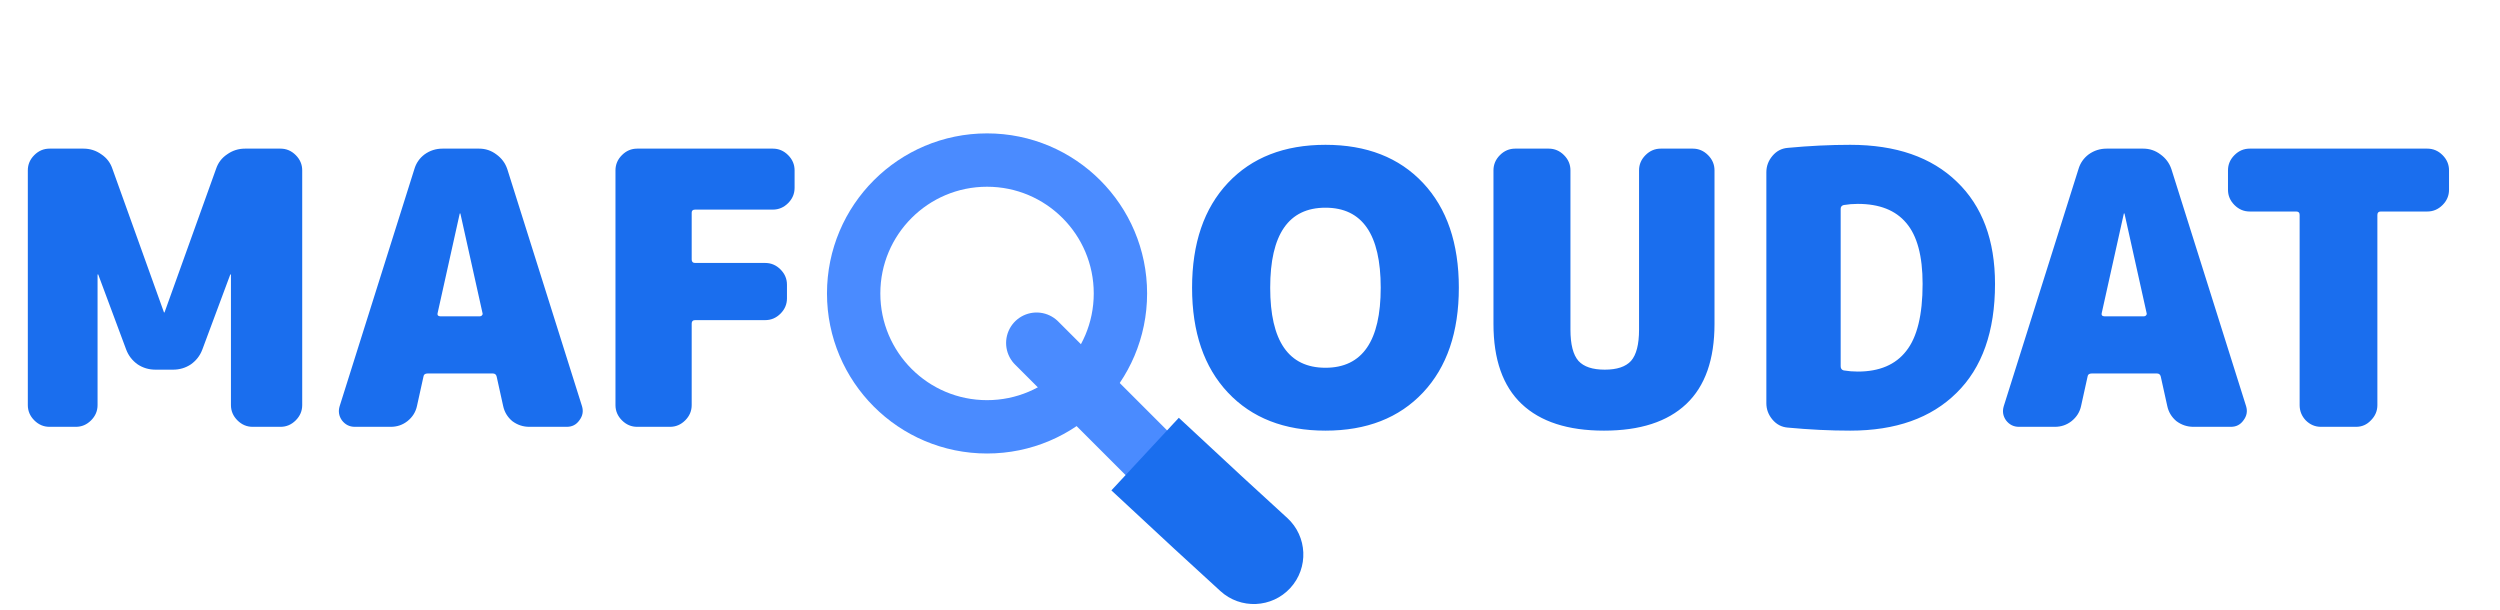
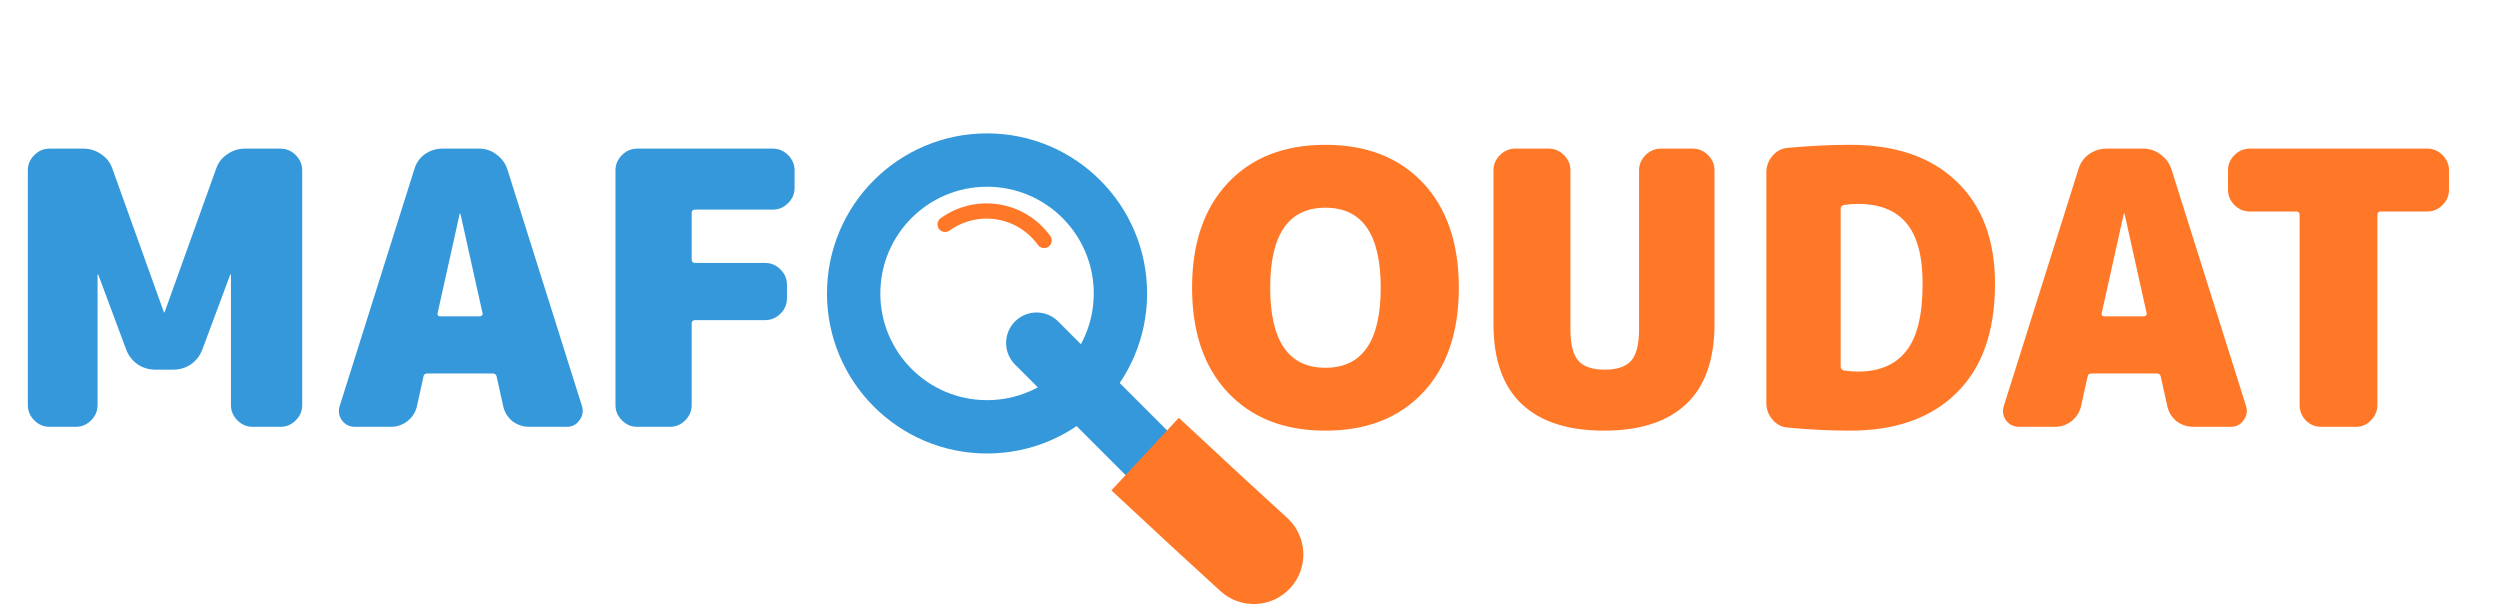
<svg xmlns="http://www.w3.org/2000/svg" width="328" height="80" viewBox="0 0 328 80" fill="none">
-   <path d="M36.8 19.5C37.567 19.5 38.233 19.783 38.8 20.35C39.367 20.917 39.65 21.583 39.65 22.35V53.15C39.65 53.917 39.367 54.583 38.8 55.15C38.233 55.717 37.567 56 36.8 56H33.15C32.383 56 31.717 55.717 31.15 55.15C30.583 54.583 30.3 53.917 30.3 53.15V36.05C30.3 36.017 30.283 36 30.25 36C30.217 36 30.2 36.017 30.2 36.05L26.55 45.85C26.25 46.65 25.75 47.3 25.05 47.8C24.35 48.267 23.567 48.5 22.7 48.5H20.4C19.533 48.5 18.75 48.267 18.05 47.8C17.35 47.3 16.85 46.65 16.55 45.85L12.9 36.05C12.9 36.017 12.883 36 12.85 36C12.817 36 12.8 36.017 12.8 36.05V53.15C12.8 53.917 12.517 54.583 11.95 55.15C11.383 55.717 10.717 56 9.95 56H6.5C5.733 56 5.067 55.717 4.5 55.15C3.933 54.583 3.65 53.917 3.65 53.15V22.35C3.65 21.583 3.933 20.917 4.5 20.35C5.067 19.783 5.733 19.5 6.5 19.5H10.95C11.817 19.5 12.6 19.75 13.3 20.25C14 20.717 14.483 21.35 14.75 22.15L21.5 40.95C21.5 40.983 21.517 41 21.55 41C21.583 41 21.6 40.983 21.6 40.95L28.35 22.15C28.617 21.35 29.1 20.717 29.8 20.25C30.5 19.75 31.283 19.5 32.15 19.5H36.8ZM57.761 41.5H62.961C63.06 41.5 63.144 41.467 63.211 41.4C63.31 41.3 63.344 41.2 63.31 41.1L60.41 28.05C60.41 28.017 60.394 28 60.361 28C60.327 28 60.31 28.017 60.31 28.05L57.41 41.1C57.377 41.2 57.394 41.3 57.461 41.4C57.56 41.467 57.66 41.5 57.761 41.5ZM66.561 22.2L76.361 53.3C76.561 53.967 76.444 54.583 76.01 55.15C75.611 55.717 75.061 56 74.361 56H69.46C68.627 56 67.877 55.75 67.21 55.25C66.577 54.717 66.177 54.05 66.01 53.25L65.16 49.4C65.094 49.133 64.927 49 64.66 49H56.111C55.777 49 55.594 49.133 55.56 49.4L54.711 53.25C54.544 54.05 54.127 54.717 53.461 55.25C52.827 55.75 52.094 56 51.261 56H46.56C45.861 56 45.294 55.717 44.861 55.15C44.461 54.583 44.361 53.967 44.56 53.3L54.361 22.2C54.594 21.4 55.044 20.75 55.711 20.25C56.41 19.75 57.194 19.5 58.06 19.5H62.861C63.694 19.5 64.444 19.75 65.111 20.25C65.811 20.75 66.294 21.4 66.561 22.2ZM101.4 19.5C102.166 19.5 102.833 19.783 103.4 20.35C103.966 20.917 104.25 21.583 104.25 22.35V24.65C104.25 25.417 103.966 26.083 103.4 26.65C102.833 27.217 102.166 27.5 101.4 27.5H91.2C90.9 27.5 90.75 27.633 90.75 27.9V34.05C90.75 34.35 90.9 34.5 91.2 34.5H100.4C101.166 34.5 101.833 34.783 102.4 35.35C102.966 35.917 103.25 36.583 103.25 37.35V39.15C103.25 39.917 102.966 40.583 102.4 41.15C101.833 41.717 101.166 42 100.4 42H91.2C90.9 42 90.75 42.15 90.75 42.45V53.15C90.75 53.917 90.466 54.583 89.9 55.15C89.333 55.717 88.666 56 87.9 56H83.6C82.833 56 82.166 55.717 81.6 55.15C81.033 54.583 80.75 53.917 80.75 53.15V22.35C80.75 21.583 81.033 20.917 81.6 20.35C82.166 19.783 82.833 19.5 83.6 19.5H101.4Z" fill="#1A6EEE" />
-   <path d="M166.65 37.75C166.65 44.75 169.067 48.25 173.9 48.25C178.733 48.25 181.15 44.75 181.15 37.75C181.15 30.75 178.733 27.25 173.9 27.25C169.067 27.25 166.65 30.75 166.65 37.75ZM161.1 24C164.233 20.667 168.5 19 173.9 19C179.3 19 183.567 20.667 186.7 24C189.833 27.333 191.4 31.917 191.4 37.75C191.4 43.583 189.833 48.167 186.7 51.5C183.567 54.833 179.3 56.5 173.9 56.5C168.5 56.5 164.233 54.833 161.1 51.5C157.967 48.167 156.4 43.583 156.4 37.75C156.4 31.917 157.967 27.333 161.1 24ZM222.093 19.5C222.86 19.5 223.526 19.783 224.093 20.35C224.66 20.917 224.943 21.583 224.943 22.35V42.5C224.943 47.167 223.71 50.667 221.243 53C218.776 55.333 215.176 56.5 210.443 56.5C205.71 56.5 202.11 55.333 199.643 53C197.176 50.667 195.943 47.167 195.943 42.5V22.35C195.943 21.583 196.226 20.917 196.793 20.35C197.36 19.783 198.026 19.5 198.793 19.5H203.193C203.96 19.5 204.626 19.783 205.193 20.35C205.76 20.917 206.043 21.583 206.043 22.35V43.25C206.043 45.183 206.393 46.55 207.093 47.35C207.793 48.117 208.943 48.5 210.543 48.5C212.143 48.5 213.293 48.117 213.993 47.35C214.693 46.55 215.043 45.183 215.043 43.25V22.35C215.043 21.583 215.326 20.917 215.893 20.35C216.46 19.783 217.126 19.5 217.893 19.5H222.093ZM243.746 48.75C246.579 48.75 248.696 47.85 250.096 46.05C251.529 44.25 252.246 41.317 252.246 37.25C252.246 33.583 251.529 30.917 250.096 29.25C248.696 27.583 246.579 26.75 243.746 26.75C243.112 26.75 242.496 26.8 241.896 26.9C241.629 26.967 241.496 27.133 241.496 27.4V48.05C241.496 48.35 241.629 48.533 241.896 48.6C242.496 48.7 243.112 48.75 243.746 48.75ZM242.746 19C248.746 19 253.412 20.617 256.746 23.85C260.079 27.05 261.746 31.517 261.746 37.25C261.746 43.483 260.062 48.25 256.696 51.55C253.362 54.85 248.712 56.5 242.746 56.5C240.112 56.5 237.379 56.367 234.546 56.1C233.746 56.033 233.079 55.683 232.546 55.05C232.012 54.417 231.746 53.7 231.746 52.9V22.6C231.746 21.8 232.012 21.083 232.546 20.45C233.079 19.817 233.746 19.467 234.546 19.4C237.379 19.133 240.112 19 242.746 19ZM276.091 41.5H281.291C281.391 41.5 281.474 41.467 281.541 41.4C281.641 41.3 281.674 41.2 281.641 41.1L278.741 28.05C278.741 28.017 278.724 28 278.691 28C278.657 28 278.641 28.017 278.641 28.05L275.741 41.1C275.707 41.2 275.724 41.3 275.791 41.4C275.891 41.467 275.991 41.5 276.091 41.5ZM284.891 22.2L294.691 53.3C294.891 53.967 294.774 54.583 294.341 55.15C293.941 55.717 293.391 56 292.691 56H287.791C286.957 56 286.207 55.75 285.541 55.25C284.907 54.717 284.507 54.05 284.341 53.25L283.491 49.4C283.424 49.133 283.257 49 282.991 49H274.441C274.107 49 273.924 49.133 273.891 49.4L273.041 53.25C272.874 54.05 272.457 54.717 271.791 55.25C271.157 55.75 270.424 56 269.591 56H264.891C264.191 56 263.624 55.717 263.191 55.15C262.791 54.583 262.691 53.967 262.891 53.3L272.691 22.2C272.924 21.4 273.374 20.75 274.041 20.25C274.741 19.75 275.524 19.5 276.391 19.5H281.191C282.024 19.5 282.774 19.75 283.441 20.25C284.141 20.75 284.624 21.4 284.891 22.2ZM318.462 19.5C319.229 19.5 319.895 19.783 320.462 20.35C321.029 20.917 321.312 21.583 321.312 22.35V24.9C321.312 25.667 321.029 26.333 320.462 26.9C319.895 27.467 319.229 27.75 318.462 27.75H312.362C312.062 27.75 311.912 27.9 311.912 28.2V53.15C311.912 53.917 311.629 54.583 311.062 55.15C310.529 55.717 309.879 56 309.112 56H304.512C303.745 56 303.079 55.717 302.512 55.15C301.979 54.583 301.712 53.917 301.712 53.15V28.2C301.712 27.9 301.562 27.75 301.262 27.75H295.162C294.395 27.75 293.729 27.467 293.162 26.9C292.595 26.333 292.312 25.667 292.312 24.9V22.35C292.312 21.583 292.595 20.917 293.162 20.35C293.729 19.783 294.395 19.5 295.162 19.5H318.462Z" fill="#1A6EEE" />
-   <path d="M129.5 56C139.165 56 147 48.165 147 38.5C147 28.835 139.165 21 129.5 21C119.835 21 112 28.835 112 38.5C112 48.165 119.835 56 129.5 56Z" stroke="#4A8BFF" stroke-width="7" stroke-linecap="round" stroke-linejoin="round" />
-   <path d="M136 45L159 68" stroke="#4A8BFF" stroke-width="8" stroke-linecap="round" stroke-linejoin="round" />
-   <path d="M159.423 59.237L154.66 54.814L145.814 64.34L150.577 68.763L155 64L159.423 59.237ZM160.108 77.541C162.754 79.967 166.866 79.788 169.292 77.142C171.717 74.496 171.538 70.384 168.892 67.959L164.5 72.75L160.108 77.541ZM158.5 67.25L154.077 72.013C154.087 72.023 154.098 72.032 154.108 72.041L158.5 67.25ZM155 64L150.577 68.763L154.077 72.013L158.5 67.25L162.923 62.487L159.423 59.237L155 64ZM158.5 67.25L154.108 72.041L160.108 77.541L164.5 72.75L168.892 67.959L162.892 62.459L158.5 67.25Z" fill="#1A6EEE" />
+   <path d="M36.8 19.5C37.567 19.5 38.233 19.783 38.8 20.35C39.367 20.917 39.65 21.583 39.65 22.35V53.15C39.65 53.917 39.367 54.583 38.8 55.15C38.233 55.717 37.567 56 36.8 56H33.15C32.383 56 31.717 55.717 31.15 55.15C30.583 54.583 30.3 53.917 30.3 53.15V36.05C30.3 36.017 30.283 36 30.25 36C30.217 36 30.2 36.017 30.2 36.05L26.55 45.85C26.25 46.65 25.75 47.3 25.05 47.8C24.35 48.267 23.567 48.5 22.7 48.5H20.4C19.533 48.5 18.75 48.267 18.05 47.8C17.35 47.3 16.85 46.65 16.55 45.85L12.9 36.05C12.9 36.017 12.883 36 12.85 36C12.817 36 12.8 36.017 12.8 36.05V53.15C12.8 53.917 12.517 54.583 11.95 55.15C11.383 55.717 10.717 56 9.95 56H6.5C5.733 56 5.067 55.717 4.5 55.15C3.933 54.583 3.65 53.917 3.65 53.15V22.35C3.65 21.583 3.933 20.917 4.5 20.35C5.067 19.783 5.733 19.5 6.5 19.5H10.95C11.817 19.5 12.6 19.75 13.3 20.25C14 20.717 14.483 21.35 14.75 22.15L21.5 40.95C21.5 40.983 21.517 41 21.55 41C21.583 41 21.6 40.983 21.6 40.95L28.35 22.15C28.617 21.35 29.1 20.717 29.8 20.25C30.5 19.75 31.283 19.5 32.15 19.5H36.8ZM57.761 41.5H62.961C63.06 41.5 63.144 41.467 63.211 41.4C63.31 41.3 63.344 41.2 63.31 41.1L60.41 28.05C60.41 28.017 60.394 28 60.361 28C60.327 28 60.31 28.017 60.31 28.05L57.41 41.1C57.377 41.2 57.394 41.3 57.461 41.4C57.56 41.467 57.66 41.5 57.761 41.5ZM66.561 22.2L76.361 53.3C76.561 53.967 76.444 54.583 76.01 55.15C75.611 55.717 75.061 56 74.361 56H69.46C68.627 56 67.877 55.75 67.21 55.25C66.577 54.717 66.177 54.05 66.01 53.25L65.16 49.4C65.094 49.133 64.927 49 64.66 49H56.111C55.777 49 55.594 49.133 55.56 49.4L54.711 53.25C54.544 54.05 54.127 54.717 53.461 55.25C52.827 55.75 52.094 56 51.261 56H46.56C45.861 56 45.294 55.717 44.861 55.15C44.461 54.583 44.361 53.967 44.56 53.3L54.361 22.2C54.594 21.4 55.044 20.75 55.711 20.25C56.41 19.75 57.194 19.5 58.06 19.5H62.861C63.694 19.5 64.444 19.75 65.111 20.25C65.811 20.75 66.294 21.4 66.561 22.2ZM101.4 19.5C102.166 19.5 102.833 19.783 103.4 20.35C103.966 20.917 104.25 21.583 104.25 22.35V24.65C104.25 25.417 103.966 26.083 103.4 26.65C102.833 27.217 102.166 27.5 101.4 27.5H91.2C90.9 27.5 90.75 27.633 90.75 27.9V34.05C90.75 34.35 90.9 34.5 91.2 34.5H100.4C101.166 34.5 101.833 34.783 102.4 35.35C102.966 35.917 103.25 36.583 103.25 37.35V39.15C103.25 39.917 102.966 40.583 102.4 41.15C101.833 41.717 101.166 42 100.4 42H91.2C90.9 42 90.75 42.15 90.75 42.45V53.15C90.75 53.917 90.466 54.583 89.9 55.15C89.333 55.717 88.666 56 87.9 56H83.6C82.833 56 82.166 55.717 81.6 55.15C81.033 54.583 80.75 53.917 80.75 53.15V22.35C80.75 21.583 81.033 20.917 81.6 20.35C82.166 19.783 82.833 19.5 83.6 19.5H101.4Z" fill="#3498DB" />
+   <path d="M166.65 37.75C166.65 44.75 169.067 48.25 173.9 48.25C178.733 48.25 181.15 44.75 181.15 37.75C181.15 30.75 178.733 27.25 173.9 27.25C169.067 27.25 166.65 30.75 166.65 37.75ZM161.1 24C164.233 20.667 168.5 19 173.9 19C179.3 19 183.567 20.667 186.7 24C189.833 27.333 191.4 31.917 191.4 37.75C191.4 43.583 189.833 48.167 186.7 51.5C183.567 54.833 179.3 56.5 173.9 56.5C168.5 56.5 164.233 54.833 161.1 51.5C157.967 48.167 156.4 43.583 156.4 37.75C156.4 31.917 157.967 27.333 161.1 24ZM222.093 19.5C222.86 19.5 223.526 19.783 224.093 20.35C224.66 20.917 224.943 21.583 224.943 22.35V42.5C224.943 47.167 223.71 50.667 221.243 53C218.776 55.333 215.176 56.5 210.443 56.5C205.71 56.5 202.11 55.333 199.643 53C197.176 50.667 195.943 47.167 195.943 42.5V22.35C195.943 21.583 196.226 20.917 196.793 20.35C197.36 19.783 198.026 19.5 198.793 19.5H203.193C203.96 19.5 204.626 19.783 205.193 20.35C205.76 20.917 206.043 21.583 206.043 22.35V43.25C206.043 45.183 206.393 46.55 207.093 47.35C207.793 48.117 208.943 48.5 210.543 48.5C212.143 48.5 213.293 48.117 213.993 47.35C214.693 46.55 215.043 45.183 215.043 43.25V22.35C215.043 21.583 215.326 20.917 215.893 20.35C216.46 19.783 217.126 19.5 217.893 19.5H222.093ZM243.746 48.75C246.579 48.75 248.696 47.85 250.096 46.05C251.529 44.25 252.246 41.317 252.246 37.25C252.246 33.583 251.529 30.917 250.096 29.25C248.696 27.583 246.579 26.75 243.746 26.75C243.112 26.75 242.496 26.8 241.896 26.9C241.629 26.967 241.496 27.133 241.496 27.4V48.05C241.496 48.35 241.629 48.533 241.896 48.6C242.496 48.7 243.112 48.75 243.746 48.75ZM242.746 19C248.746 19 253.412 20.617 256.746 23.85C260.079 27.05 261.746 31.517 261.746 37.25C261.746 43.483 260.062 48.25 256.696 51.55C253.362 54.85 248.712 56.5 242.746 56.5C240.112 56.5 237.379 56.367 234.546 56.1C233.746 56.033 233.079 55.683 232.546 55.05C232.012 54.417 231.746 53.7 231.746 52.9V22.6C231.746 21.8 232.012 21.083 232.546 20.45C233.079 19.817 233.746 19.467 234.546 19.4C237.379 19.133 240.112 19 242.746 19ZM276.091 41.5H281.291C281.391 41.5 281.474 41.467 281.541 41.4C281.641 41.3 281.674 41.2 281.641 41.1L278.741 28.05C278.741 28.017 278.724 28 278.691 28C278.657 28 278.641 28.017 278.641 28.05L275.741 41.1C275.707 41.2 275.724 41.3 275.791 41.4C275.891 41.467 275.991 41.5 276.091 41.5ZM284.891 22.2L294.691 53.3C294.891 53.967 294.774 54.583 294.341 55.15C293.941 55.717 293.391 56 292.691 56H287.791C286.957 56 286.207 55.75 285.541 55.25C284.907 54.717 284.507 54.05 284.341 53.25L283.491 49.4C283.424 49.133 283.257 49 282.991 49H274.441C274.107 49 273.924 49.133 273.891 49.4L273.041 53.25C272.874 54.05 272.457 54.717 271.791 55.25C271.157 55.75 270.424 56 269.591 56H264.891C264.191 56 263.624 55.717 263.191 55.15C262.791 54.583 262.691 53.967 262.891 53.3L272.691 22.2C272.924 21.4 273.374 20.75 274.041 20.25C274.741 19.75 275.524 19.5 276.391 19.5H281.191C282.024 19.5 282.774 19.75 283.441 20.25C284.141 20.75 284.624 21.4 284.891 22.2ZM318.462 19.5C319.229 19.5 319.895 19.783 320.462 20.35C321.029 20.917 321.312 21.583 321.312 22.35V24.9C321.312 25.667 321.029 26.333 320.462 26.9C319.895 27.467 319.229 27.75 318.462 27.75H312.362C312.062 27.75 311.912 27.9 311.912 28.2V53.15C311.912 53.917 311.629 54.583 311.062 55.15C310.529 55.717 309.879 56 309.112 56H304.512C303.745 56 303.079 55.717 302.512 55.15C301.979 54.583 301.712 53.917 301.712 53.15V28.2C301.712 27.9 301.562 27.75 301.262 27.75H295.162C294.395 27.75 293.729 27.467 293.162 26.9C292.595 26.333 292.312 25.667 292.312 24.9V22.35C292.312 21.583 292.595 20.917 293.162 20.35C293.729 19.783 294.395 19.5 295.162 19.5H318.462Z" fill="#FF7828" />
+   <path d="M129.5 56C139.165 56 147 48.165 147 38.5C147 28.835 139.165 21 129.5 21C119.835 21 112 28.835 112 38.5C112 48.165 119.835 56 129.5 56Z" stroke="#3498DB" stroke-width="7" stroke-linecap="round" stroke-linejoin="round" />
+   <path d="M136 45L164 73" stroke="#3498DB" stroke-width="8" stroke-linecap="round" stroke-linejoin="round" />
+   <path d="M159.423 59.237L154.66 54.814L145.814 64.34L150.577 68.763L155 64L159.423 59.237ZM160.108 77.541C162.754 79.967 166.866 79.788 169.292 77.142C171.717 74.496 171.538 70.384 168.892 67.959L164.5 72.75L160.108 77.541ZM158.5 67.25L154.077 72.013C154.087 72.023 154.098 72.032 154.108 72.041L158.5 67.25ZM155 64L150.577 68.763L154.077 72.013L158.5 67.25L162.923 62.487L159.423 59.237L155 64ZM158.5 67.25L154.108 72.041L160.108 77.541L164.5 72.75L168.892 67.959L162.892 62.459L158.5 67.25Z" fill="#FF7828" />
+   <path d="M136.988 31.549C135.545 29.547 133.367 28.2 130.931 27.804C128.495 27.408 126.002 27.996 124 29.438" stroke="#FF7828" stroke-width="2" stroke-linecap="round" />
</svg>
